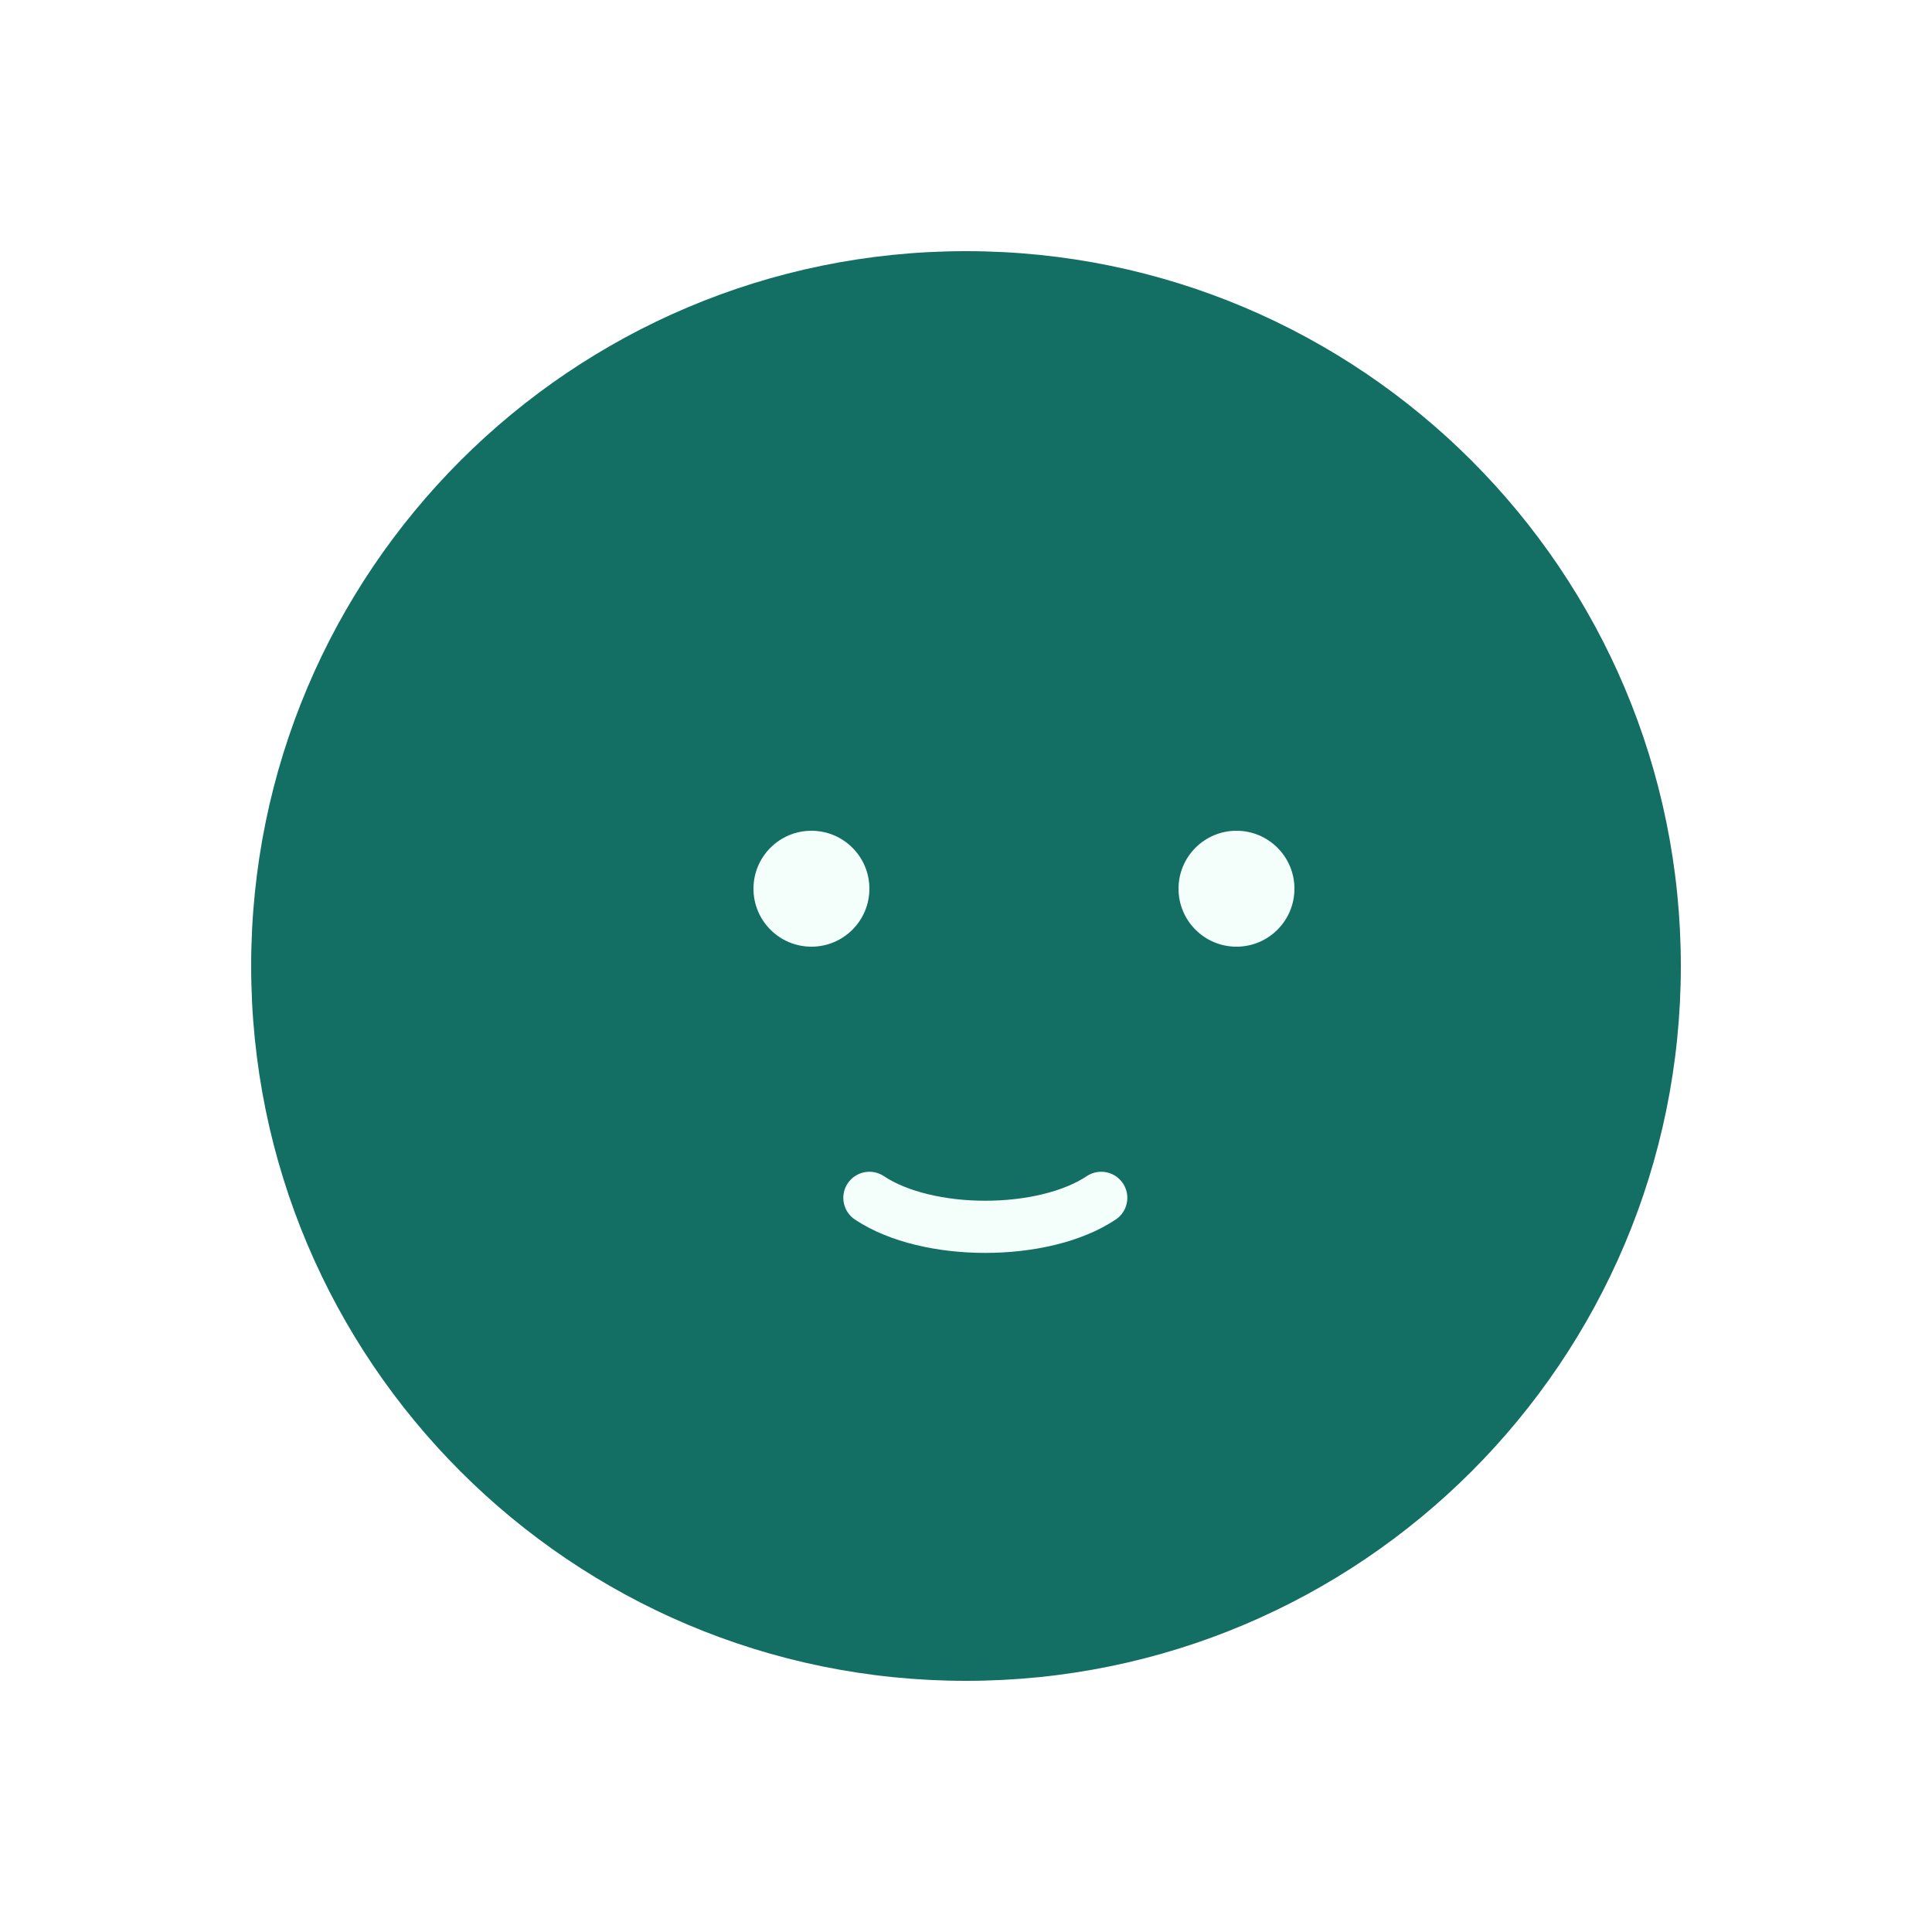
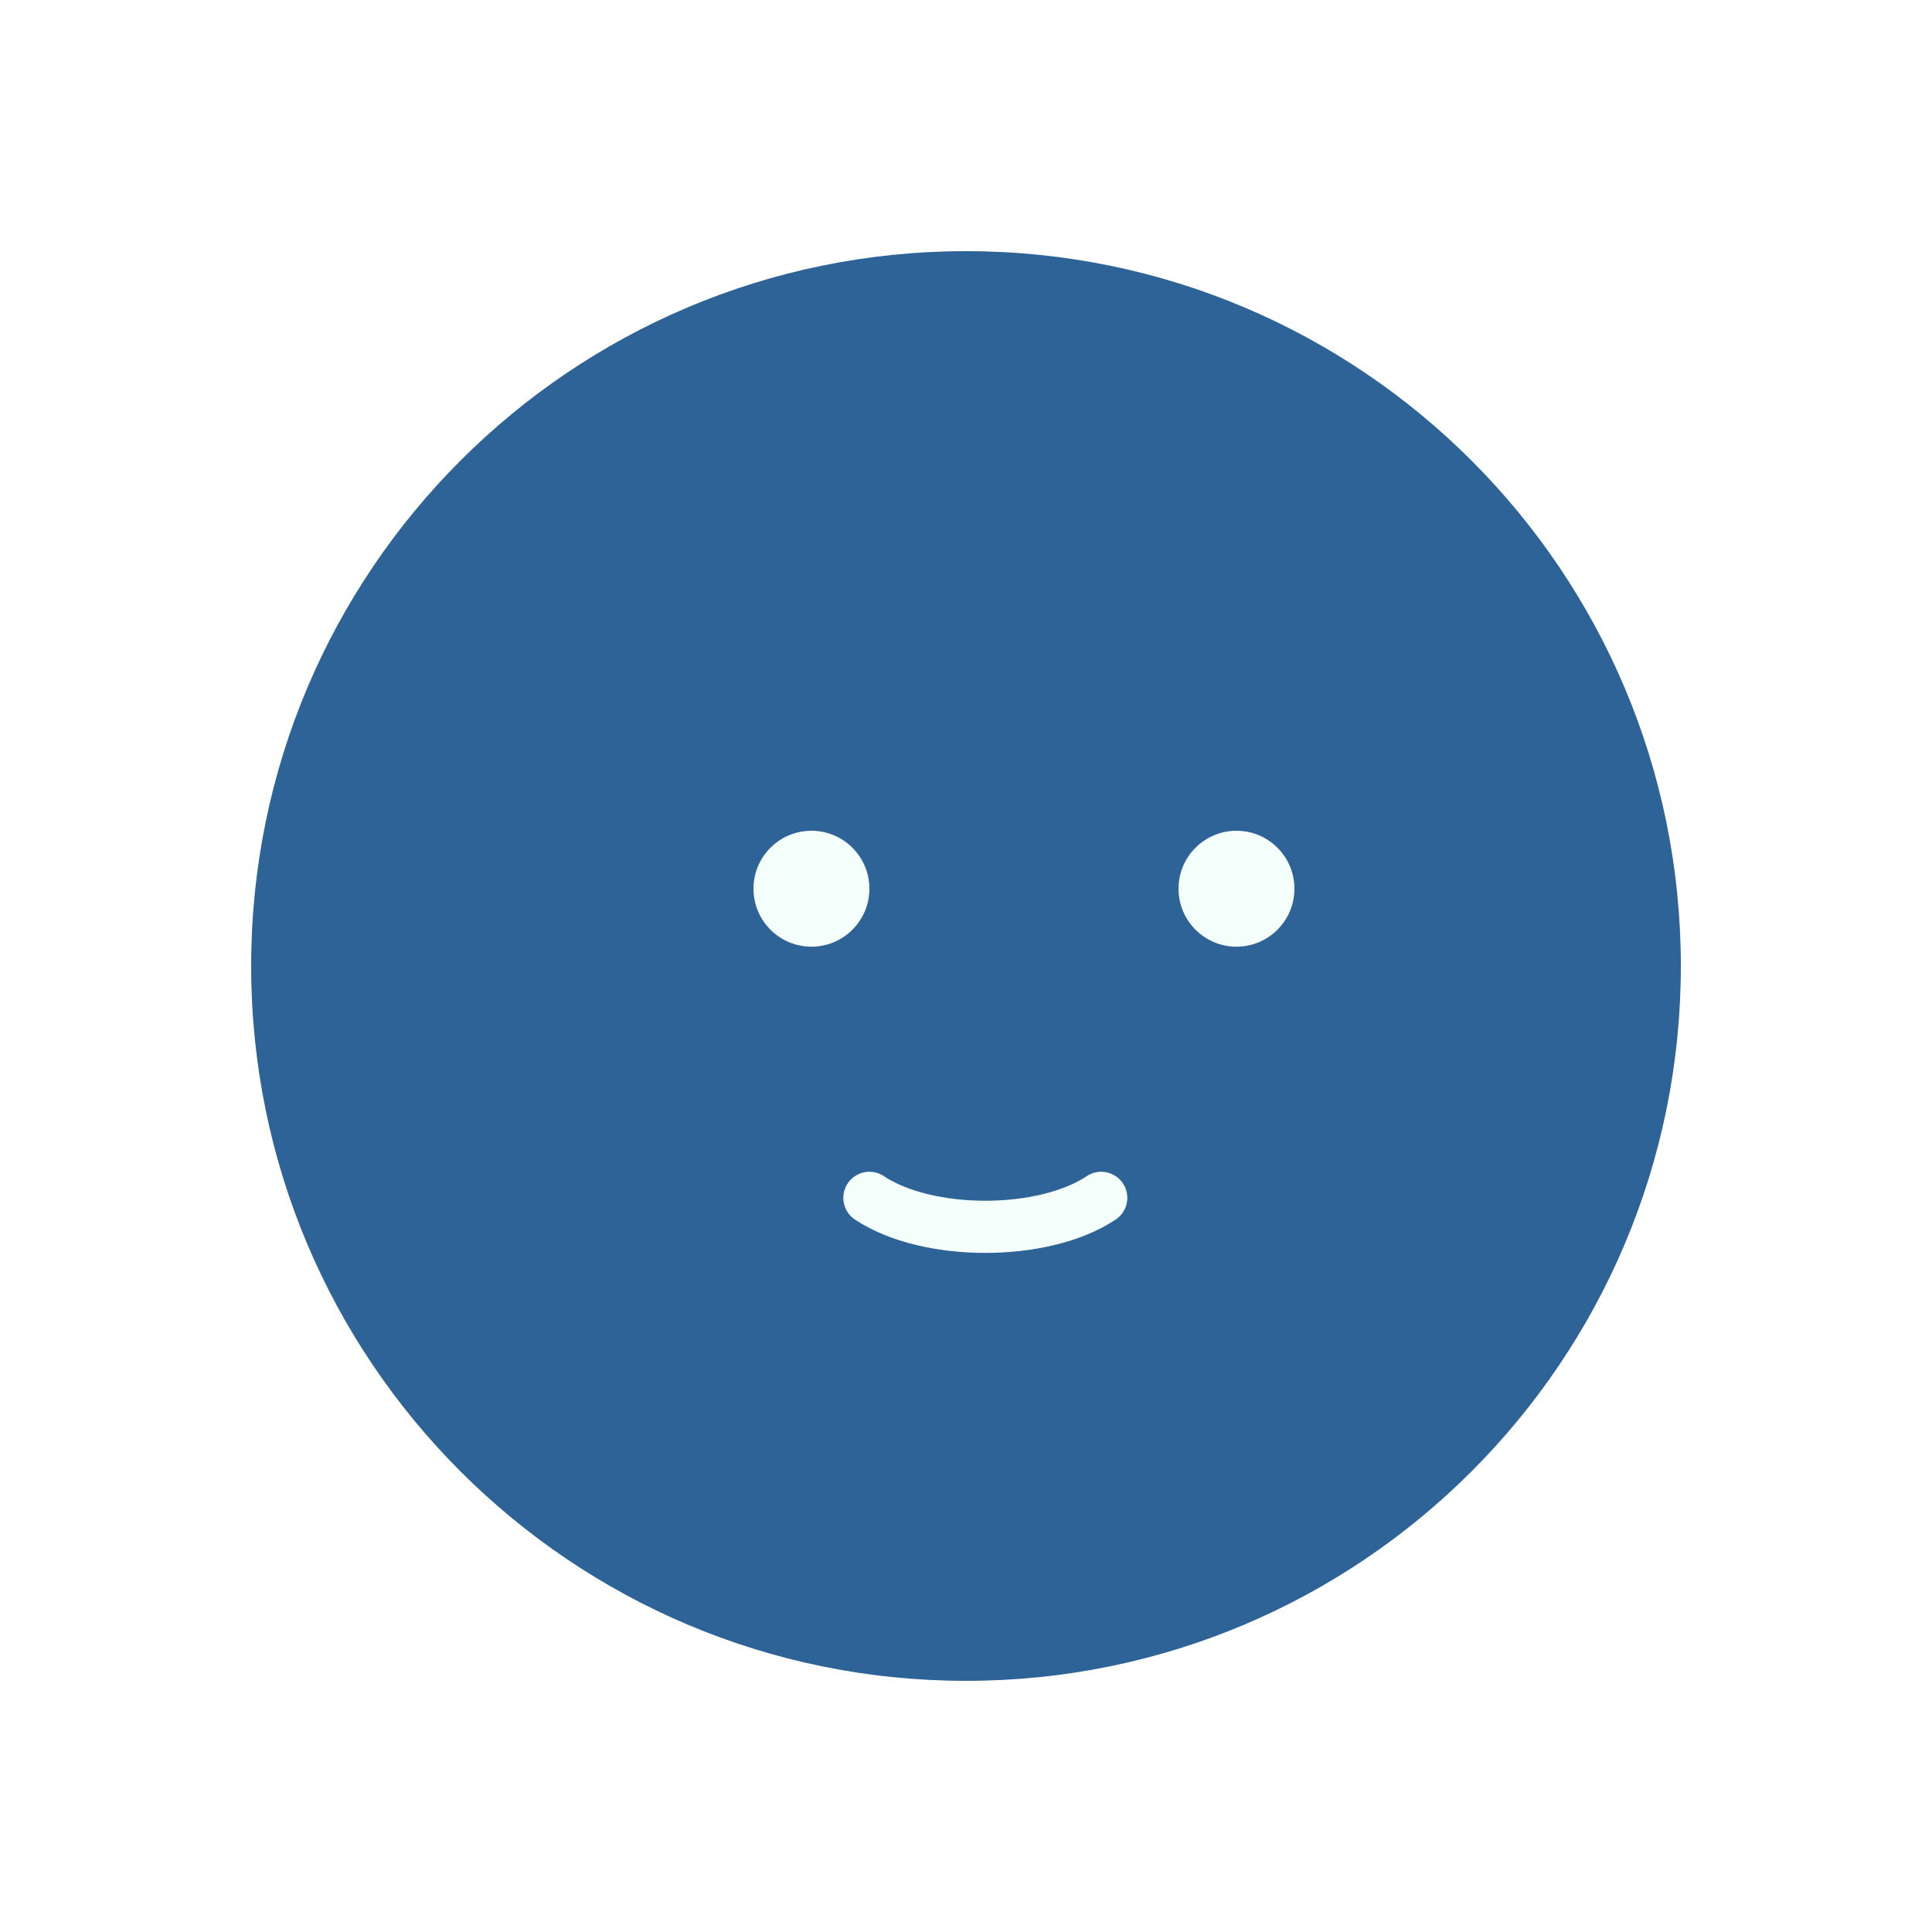
<svg xmlns="http://www.w3.org/2000/svg" viewBox="0 0 100 100">
-   <path d="M87 50C87 70.435 70.435 87 50 87C29.565 87 13 70.435 13 50C13 29.565 29.565 13 50 13C70.435 13 87 29.565 87 50Z" fill="#136F63" />
+   <path d="M87 50C87 70.435 70.435 87 50 87C29.565 87 13 70.435 13 50C13 29.565 29.565 13 50 13C70.435 13 87 29.565 87 50Z" fill="#2D6396" />
  <path d="M45 46C45 47.657 43.657 49 42 49C40.343 49 39 47.657 39 46C39 44.343 40.343 43 42 43C43.657 43 45 44.343 45 46Z" fill="#F4FFFC" />
  <path d="M67 46C67 47.657 65.657 49 64 49C62.343 49 61 47.657 61 46C61 44.343 62.343 43 64 43C65.657 43 67 44.343 67 46Z" fill="#F4FFFC" />
  <path d="M45 62C48 64 54 64 57 62" fill="none" stroke="#F4FFFC" stroke-width="2.7" stroke-linecap="round" />
</svg>
